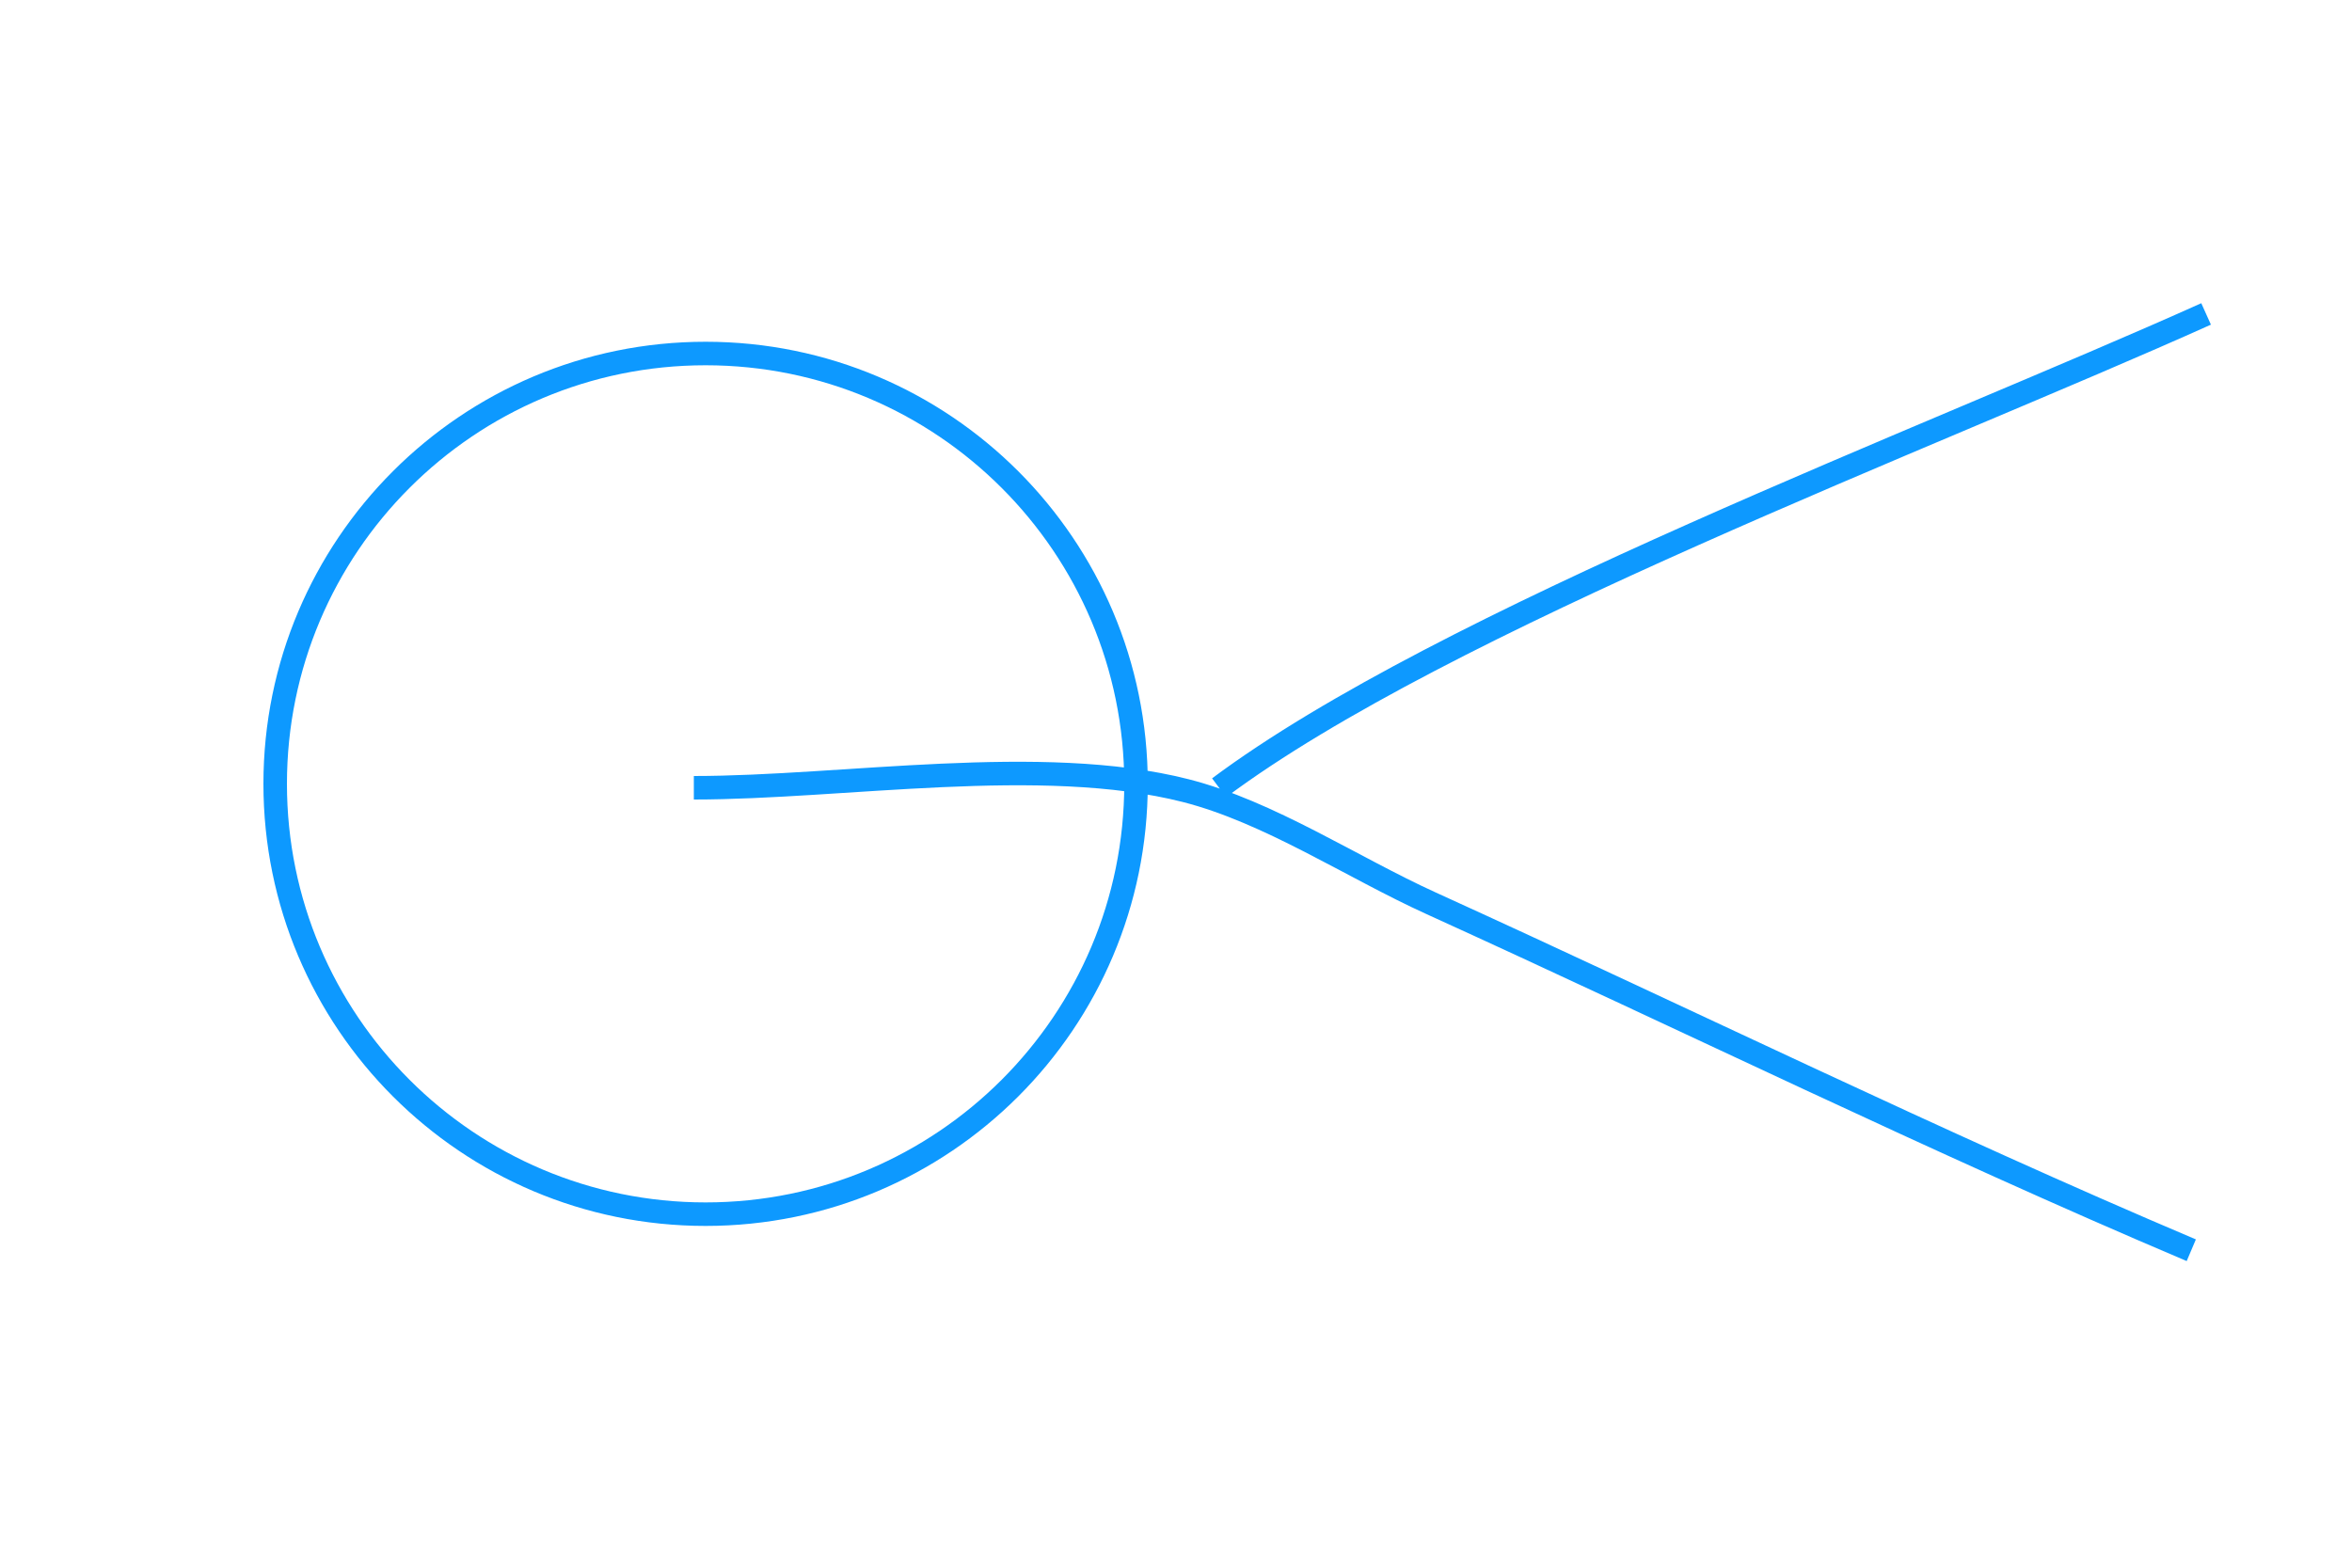
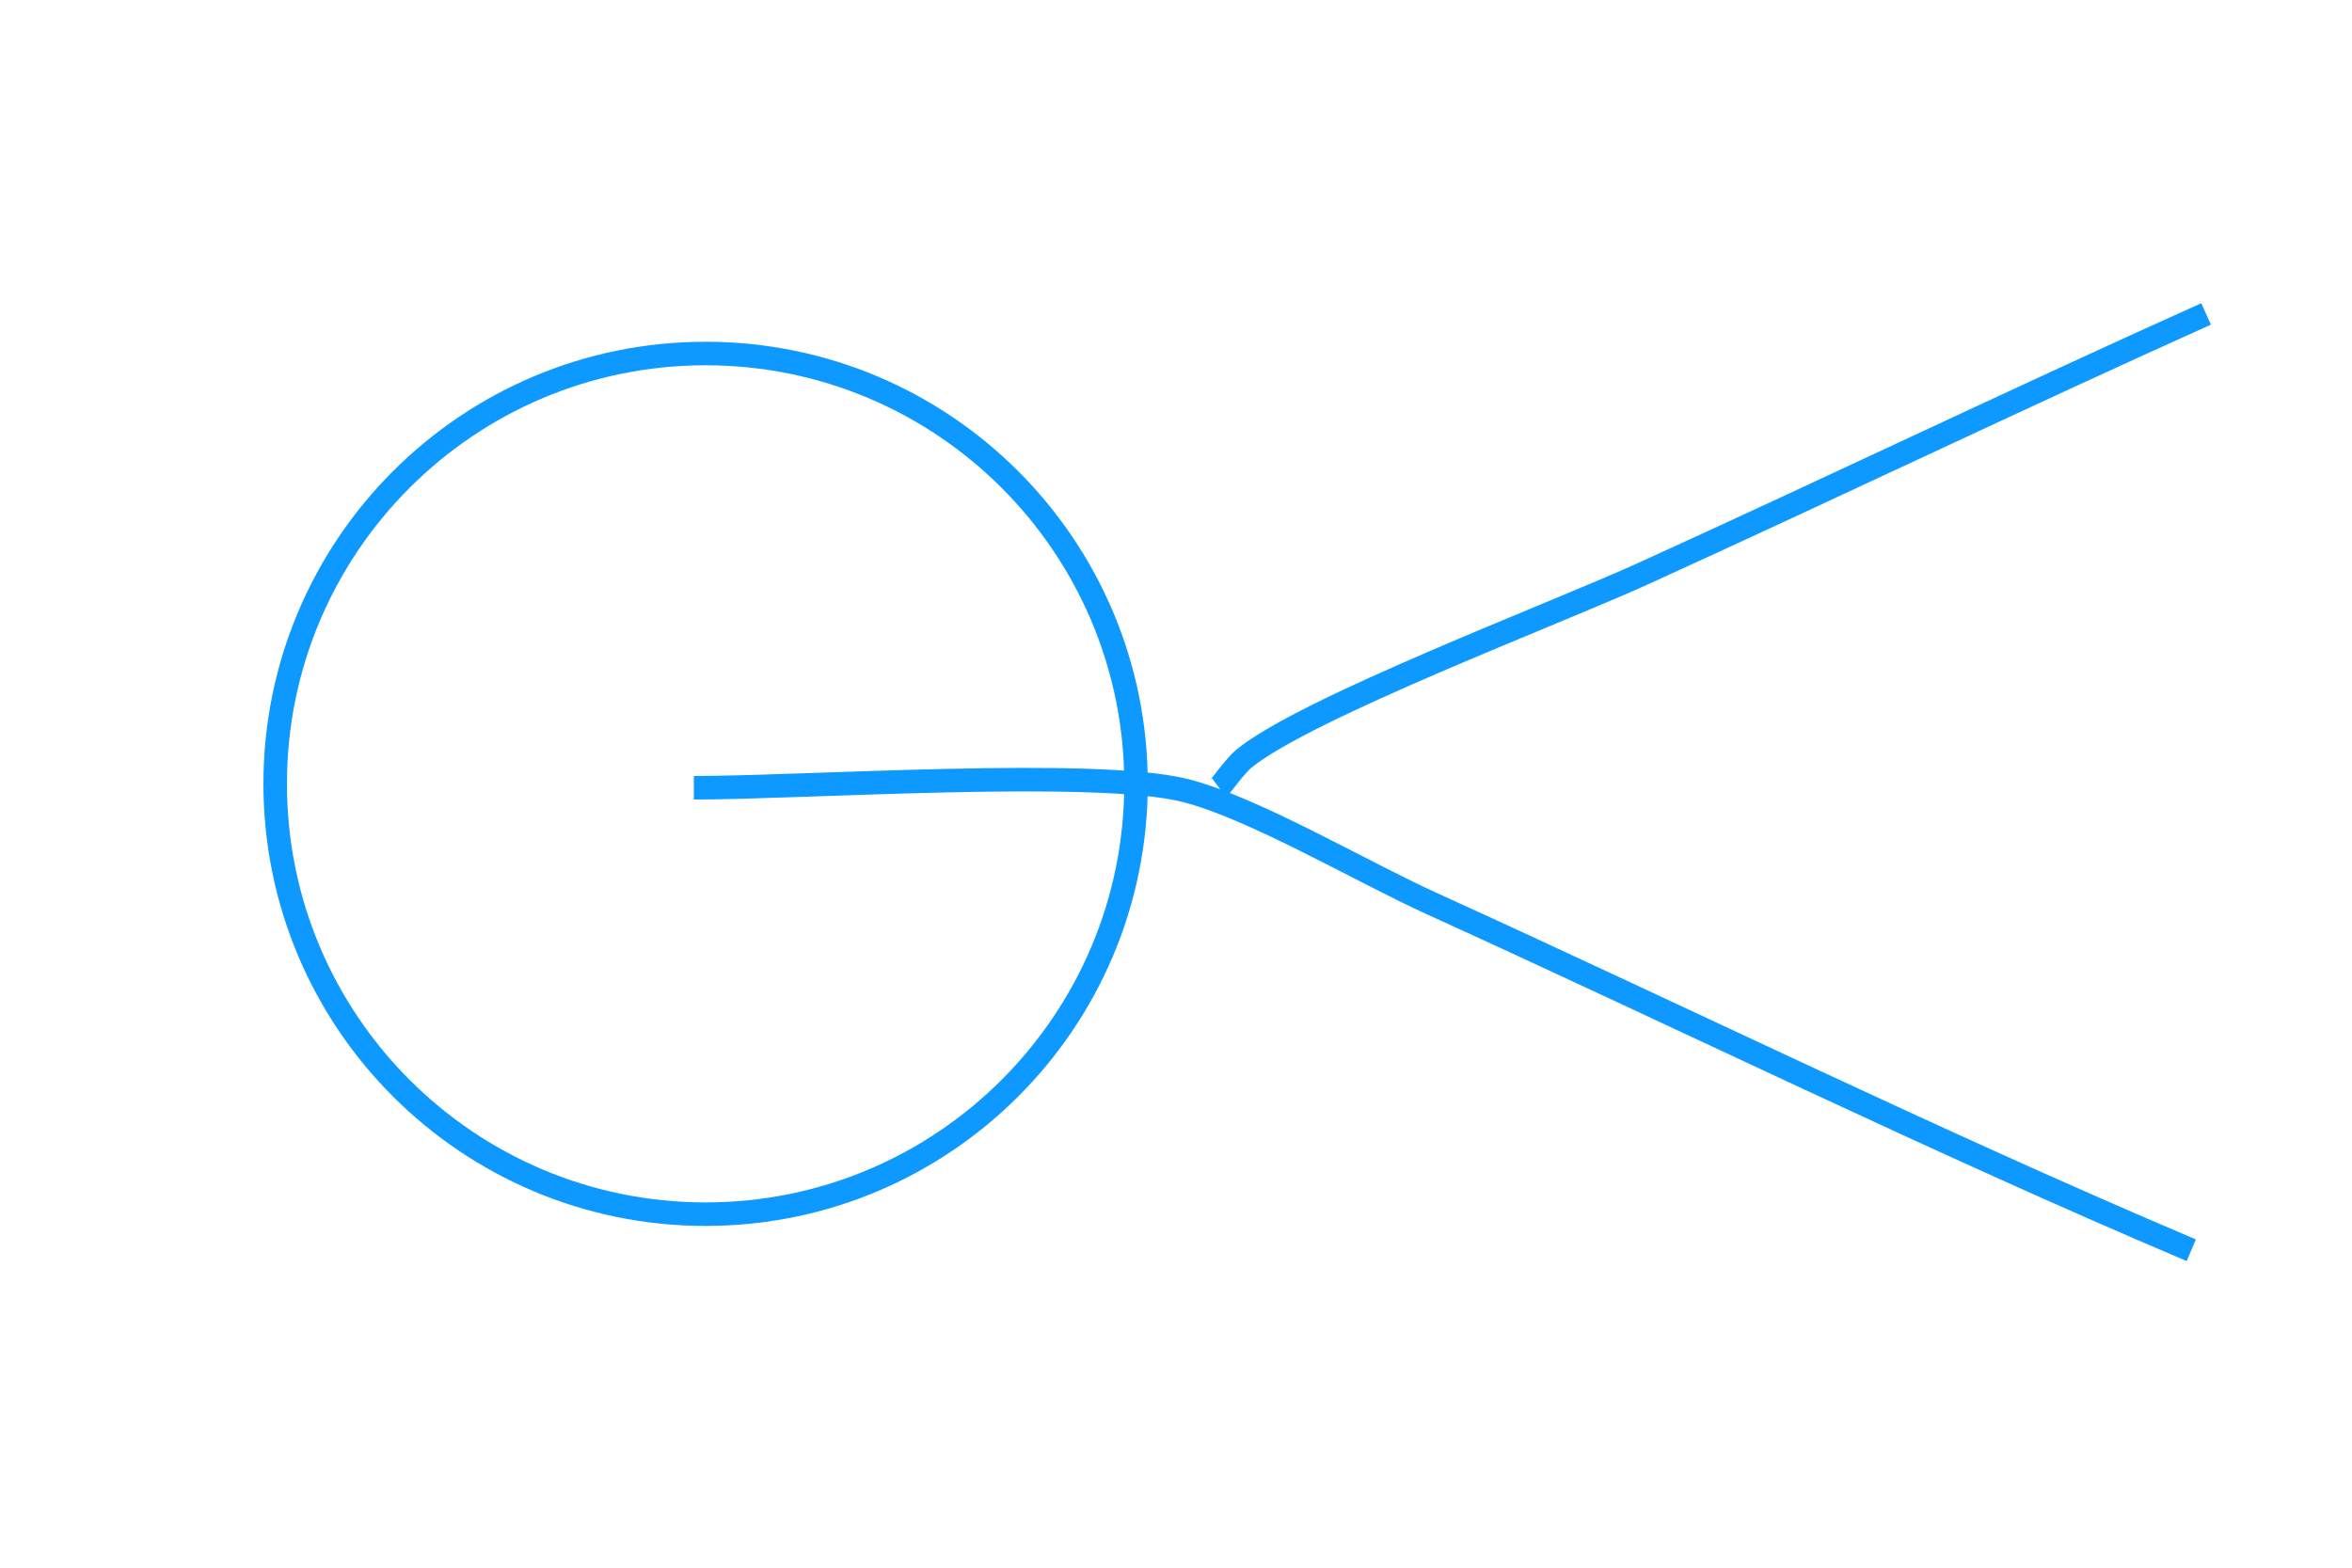
<svg xmlns="http://www.w3.org/2000/svg" width="300" height="200" viewBox="0 0 300 200">
-   <path d="M 281.39 40.05 C 246.32 55.82 184.09 79.15 155.5 100.5 M 90 45.1 C 120.32 45.1 144.9 69.68 144.9 100 C 144.9 130.32 120.32 154.9 90 154.9 C 59.68 154.9 35.1 130.32 35.1 100 C 35.1 69.68 59.68 45.1 90 45.1 Z M 279.5 159.5 C 246.82 145.64 214.83 129.93 182.5 115.22 C 172.47 110.66 161.87 103.57 151.22 100.86 C 132.83 96.18 107.57 100.5 88.5 100.5" fill="none" stroke="#0d99ff" stroke-width="3" stroke-linecap="butt" stroke-linejoin="round" />
+   <path d="M 281.39 40.05 C 257.32 50.87 233.52 62.29 209.5 73.22 C 198.36 78.29 166.48 90.36 158.62 96.82 C 157.67 97.6 155.54 100.47 155.5 100.5 M 90 45.1 C 120.32 45.1 144.9 69.68 144.9 100 C 144.9 130.32 120.32 154.9 90 154.9 C 59.68 154.9 35.1 130.32 35.1 100 C 35.1 69.68 59.68 45.1 90 45.1 Z M 279.5 159.5 C 246.91 145.68 214.77 129.9 182.5 115.22 C 173.72 111.23 159.88 103.06 151.22 100.86 C 139.8 97.95 102.67 100.5 88.5 100.5" fill="none" stroke="#0d99ff" stroke-width="3" stroke-linecap="butt" stroke-linejoin="round" />
</svg>
